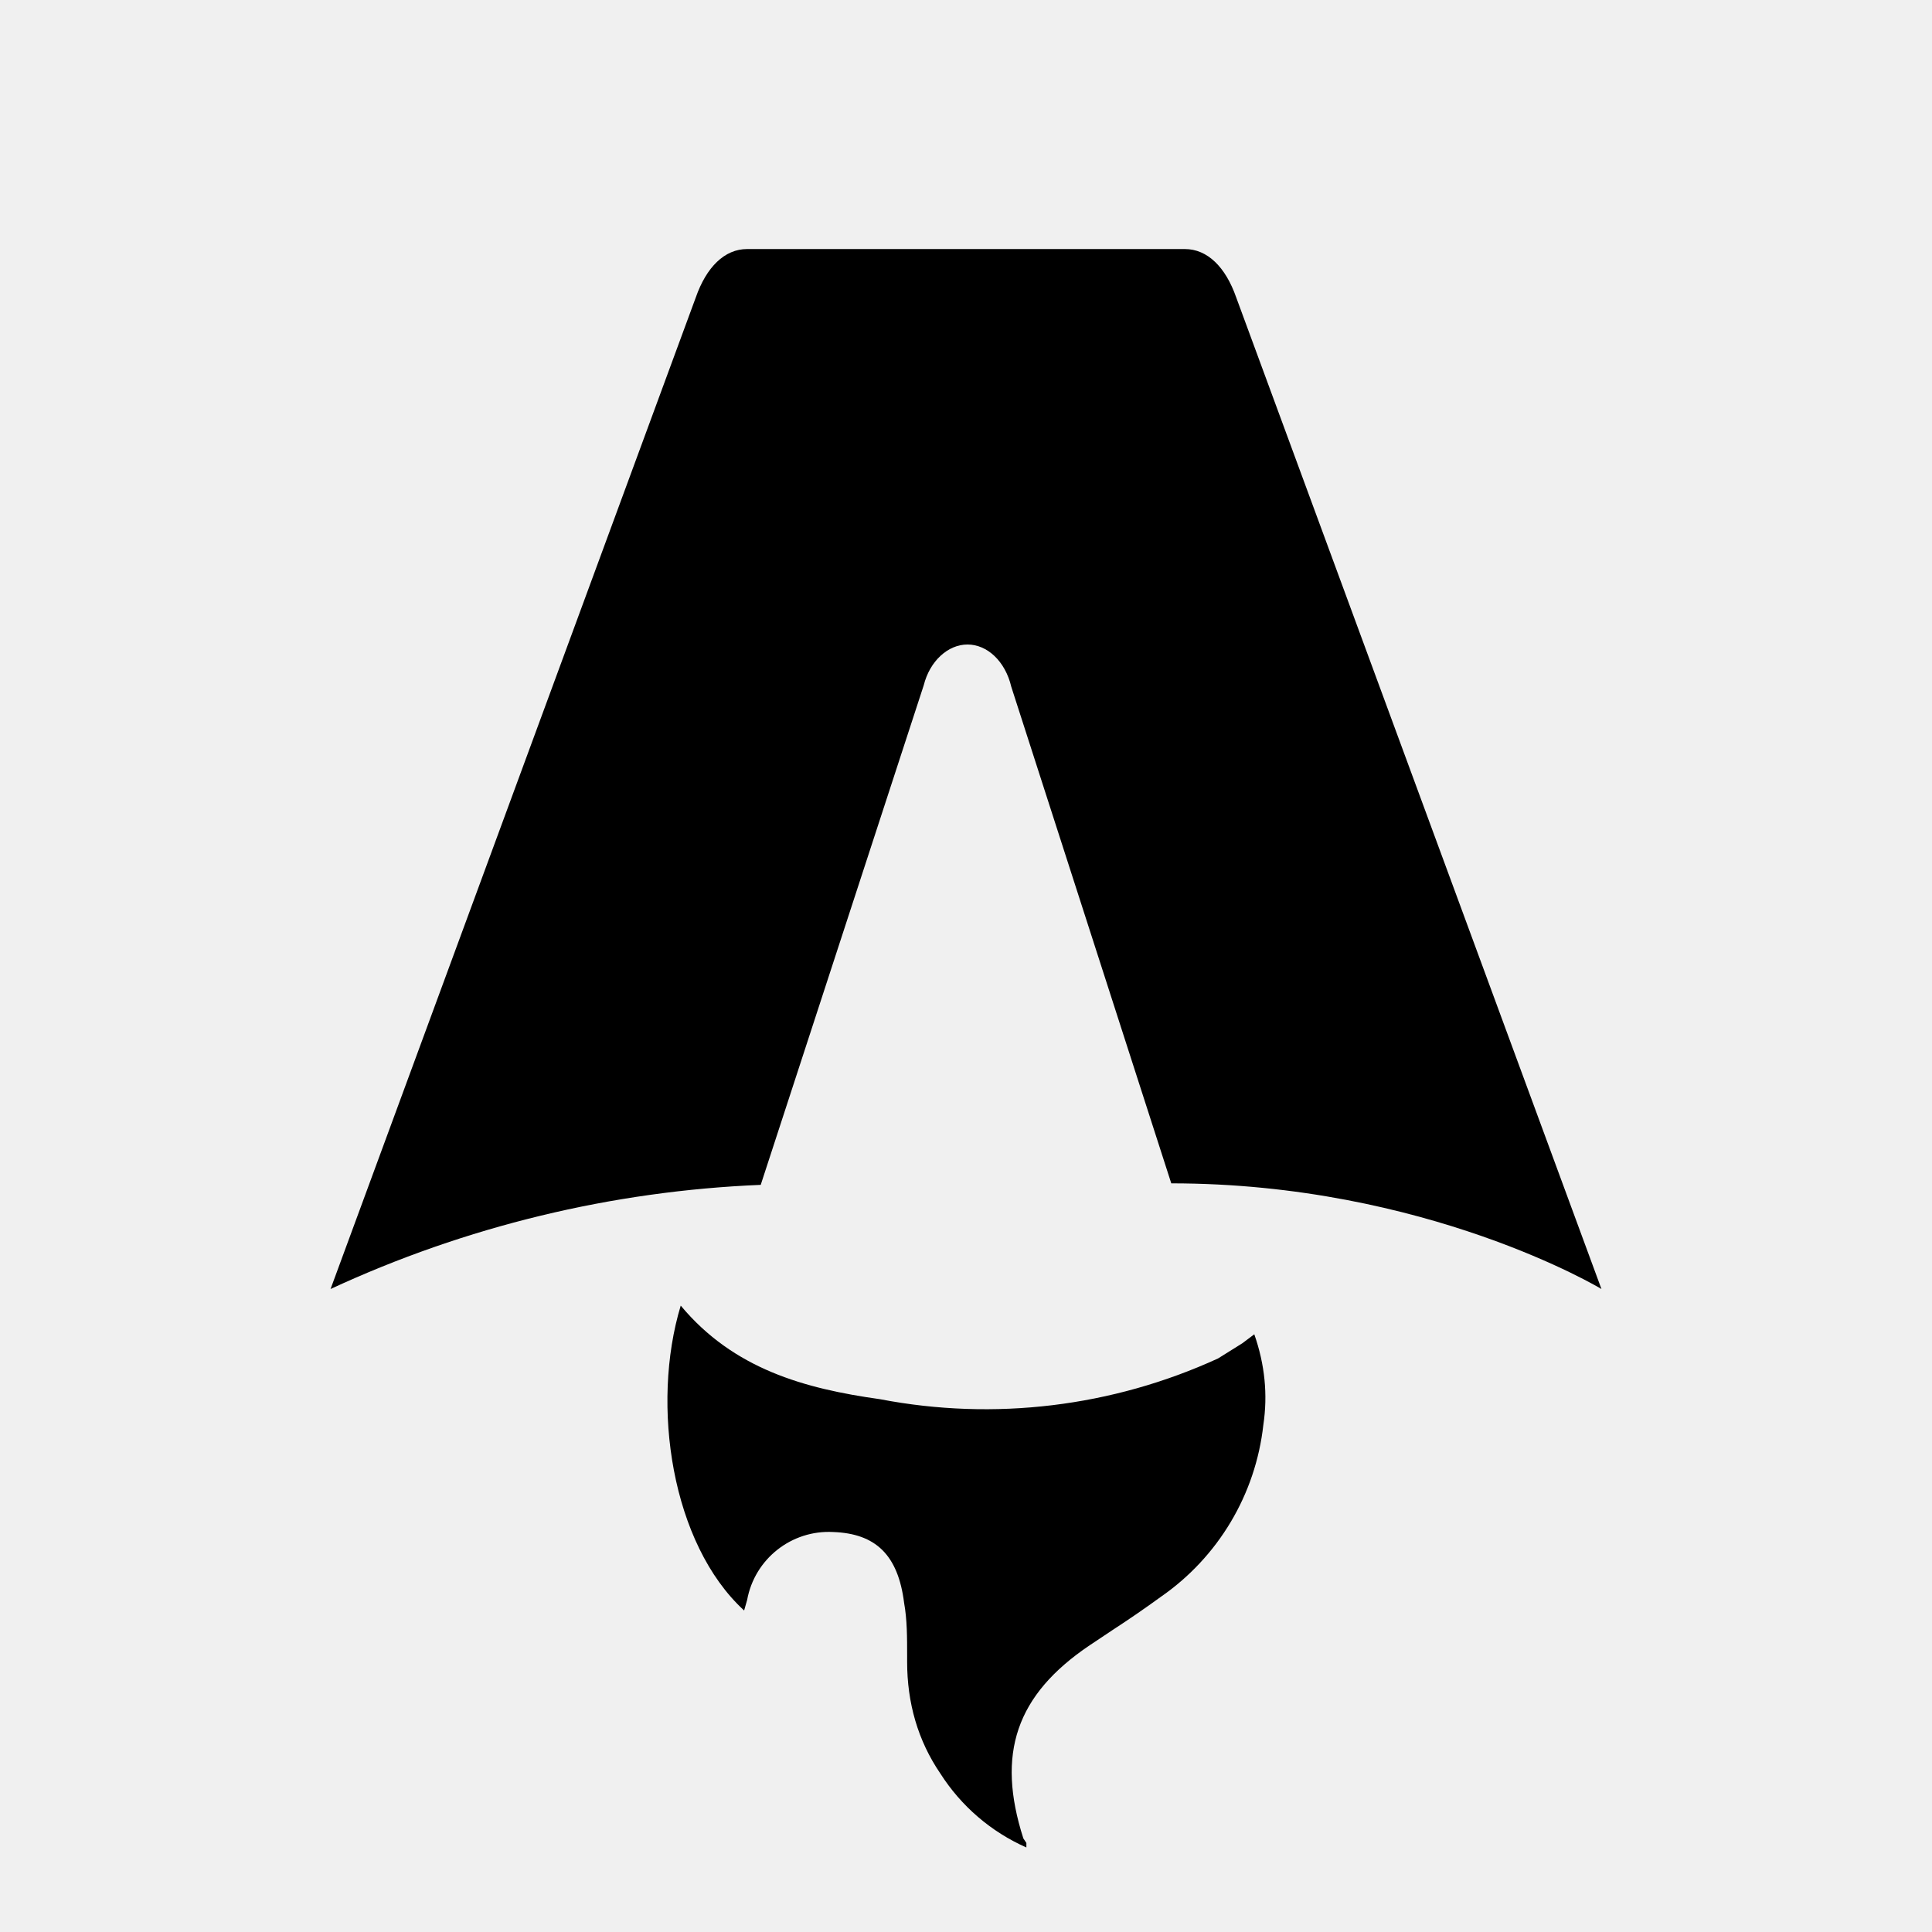
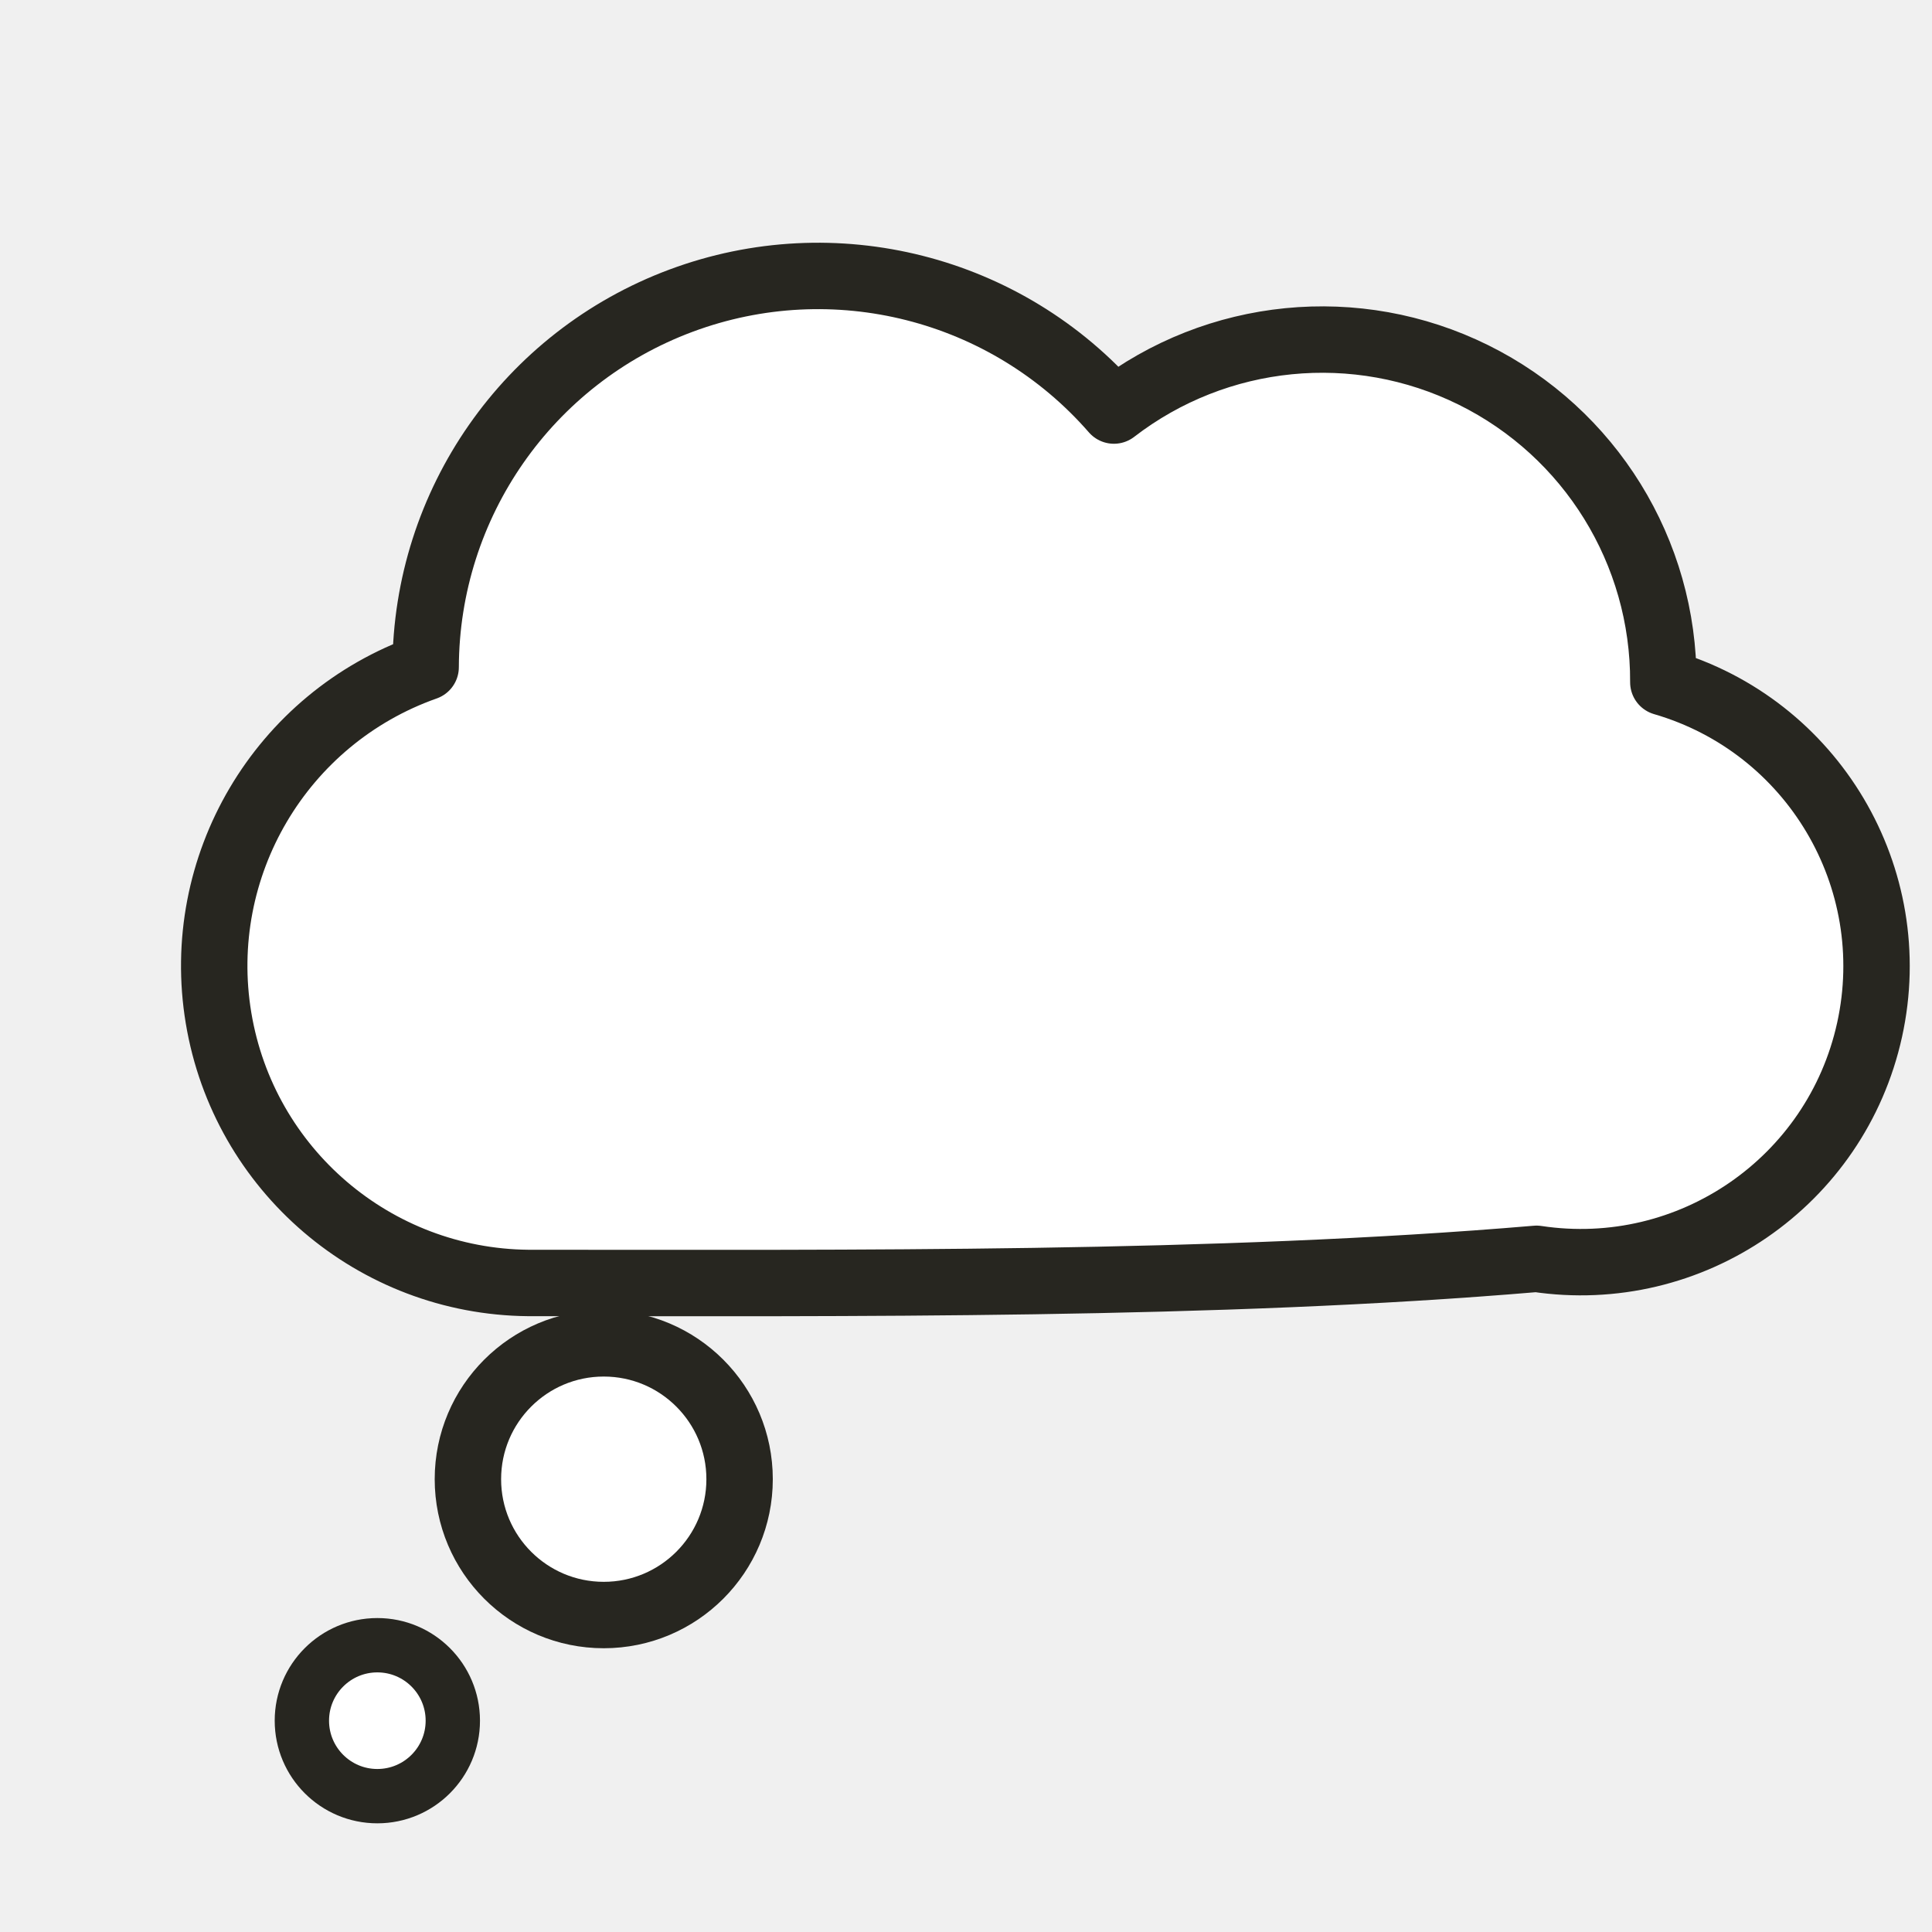
- <svg xmlns="http://www.w3.org/2000/svg" fill="none" viewBox="0 0 128 128">
-   <path d="M50.4 78.5a75.1 75.1 0 0 0-28.5 6.9l24.2-65.7c.7-2 1.9-3.2 3.4-3.2h29c1.5 0 2.7 1.2 3.4 3.2l24.2 65.7s-11.6-7-28.5-7L67 45.5c-.4-1.7-1.6-2.8-2.9-2.8-1.3 0-2.5 1.1-2.9 2.7L50.4 78.5Zm-1.1 28.2Zm-4.2-20.2c-2 6.6-.6 15.8 4.2 20.2a17.5 17.5 0 0 1 .2-.7 5.5 5.5 0 0 1 5.7-4.5c2.8.1 4.3 1.5 4.7 4.7.2 1.1.2 2.3.2 3.5v.4c0 2.7.7 5.2 2.2 7.4a13 13 0 0 0 5.7 4.9v-.3l-.2-.3c-1.8-5.6-.5-9.5 4.4-12.8l1.5-1a73 73 0 0 0 3.2-2.2 16 16 0 0 0 6.8-11.4c.3-2 .1-4-.6-6l-.8.6-1.6 1a37 37 0 0 1-22.4 2.7c-5-.7-9.7-2-13.2-6.2Z" />
-   <style>
-         path { fill: #000; }
-         @media (prefers-color-scheme: dark) {
-             path { fill: #FFF; }
-         }
-     </style>
+ <svg xmlns="http://www.w3.org/2000/svg" viewBox="0 0 64 64" role="img" aria-label="Locch's Blog">
+   <path d="M17.5 42.5a10.5 10.5 0 0 1-3.4-20.4 13 13 0 0 1 22.8-8.5 11.3 11.3 0 0 1 18.2 9 9.8 9.8 0 0 1-4.2 19.1c-10.6.9-22.7.8-33.4.8Z" fill="#fff" stroke="#272620" stroke-linejoin="round" stroke-width="2.2" />
+   <circle cx="20" cy="49" r="4.5" fill="#fff" stroke="#272620" stroke-width="2.2" />
+   <circle cx="12.5" cy="57" r="2.5" fill="#fff" stroke="#272620" stroke-width="1.8" />
</svg>
